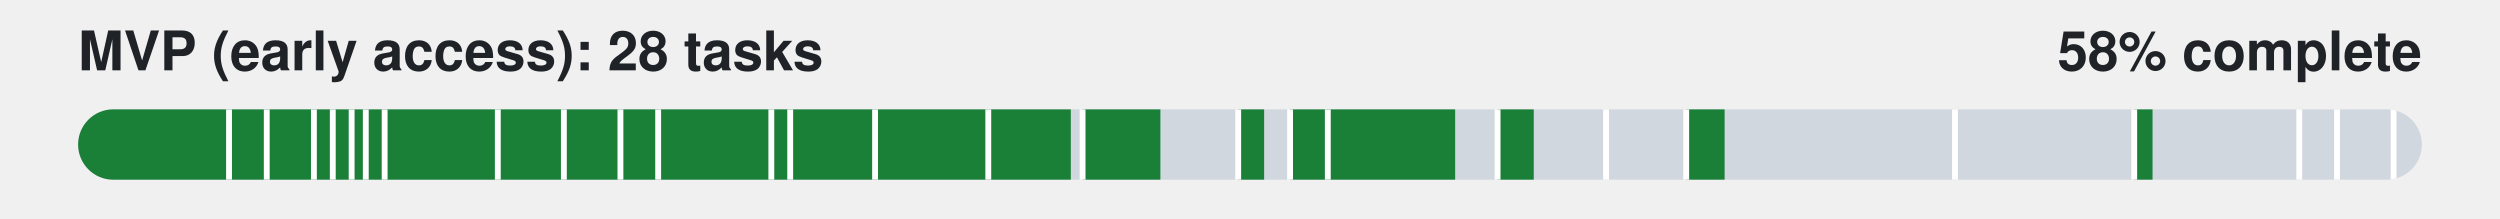
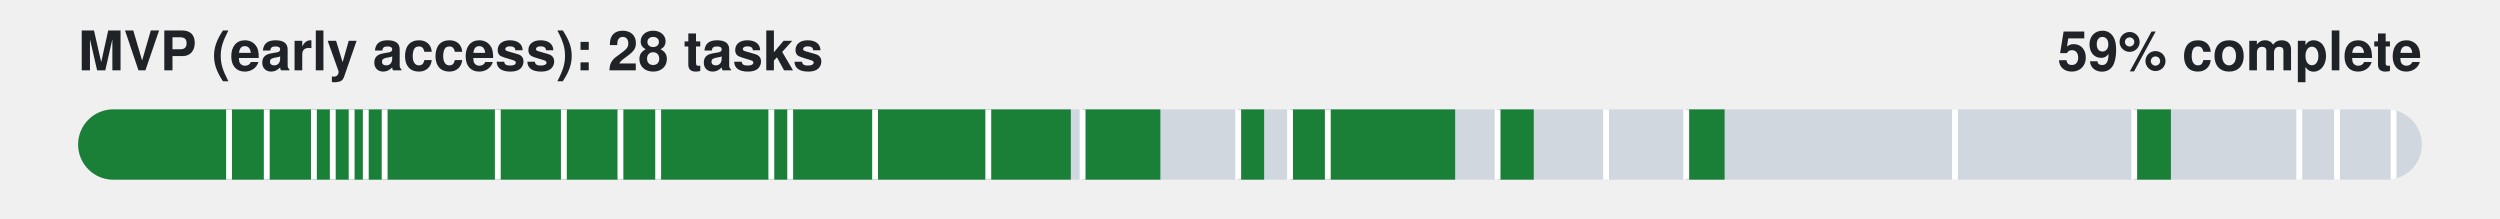
- <svg xmlns="http://www.w3.org/2000/svg" width="640" height="56" viewBox="0 0 640 56" role="img" aria-label="MVP progress: 58% complete across 28 tasks">
+ <svg xmlns="http://www.w3.org/2000/svg" width="640" height="56" viewBox="0 0 640 56" role="img" aria-label="MVP progress: 59% complete across 28 tasks">
  <style>
    text { font: 600 14px -apple-system, BlinkMacSystemFont, "Segoe UI", Helvetica, Arial, sans-serif; fill: #1f2328; }
    .track { fill: #d0d7de; }
    .divider { stroke: #ffffff; stroke-width: 1.5; }
    @media (prefers-color-scheme: dark) { text { fill: #e6edf3; } .track { fill: #30363d; } .divider { stroke: #0d1117; } }
  </style>
  <defs>
    <clipPath id="bar">
      <rect x="20" y="28" width="600" height="18" rx="9" />
    </clipPath>
  </defs>
  <text x="20" y="18">MVP (early access): 28 tasks</text>
-   <text x="620" y="18" text-anchor="end">58% complete</text>
+   <text x="620" y="18" text-anchor="end">59% complete</text>
  <g clip-path="url(#bar)">
    <rect class="track" x="20" y="28" width="600" height="18" />
    <rect x="20.00" y="28" width="38.63" height="18" fill="#1a7f37" />
    <rect x="58.63" y="28" width="9.66" height="18" fill="#1a7f37" />
    <line class="divider" x1="58.63" y1="28" x2="58.63" y2="46" />
    <rect x="68.29" y="28" width="12.07" height="18" fill="#1a7f37" />
    <line class="divider" x1="68.29" y1="28" x2="68.29" y2="46" />
    <rect x="80.36" y="28" width="4.83" height="18" fill="#1a7f37" />
    <line class="divider" x1="80.36" y1="28" x2="80.36" y2="46" />
    <rect x="85.19" y="28" width="4.83" height="18" fill="#1a7f37" />
    <line class="divider" x1="85.19" y1="28" x2="85.19" y2="46" />
    <rect x="90.02" y="28" width="3.62" height="18" fill="#1a7f37" />
    <line class="divider" x1="90.02" y1="28" x2="90.02" y2="46" />
    <rect x="93.64" y="28" width="4.83" height="18" fill="#1a7f37" />
    <line class="divider" x1="93.64" y1="28" x2="93.64" y2="46" />
    <rect x="98.47" y="28" width="28.97" height="18" fill="#1a7f37" />
    <line class="divider" x1="98.47" y1="28" x2="98.47" y2="46" />
    <rect x="127.44" y="28" width="16.90" height="18" fill="#1a7f37" />
    <line class="divider" x1="127.44" y1="28" x2="127.44" y2="46" />
    <rect x="144.35" y="28" width="14.49" height="18" fill="#1a7f37" />
    <line class="divider" x1="144.35" y1="28" x2="144.35" y2="46" />
    <rect x="158.83" y="28" width="9.66" height="18" fill="#1a7f37" />
    <line class="divider" x1="158.83" y1="28" x2="158.83" y2="46" />
    <rect x="168.49" y="28" width="28.97" height="18" fill="#1a7f37" />
    <line class="divider" x1="168.49" y1="28" x2="168.49" y2="46" />
    <rect x="197.46" y="28" width="4.83" height="18" fill="#1a7f37" />
    <line class="divider" x1="197.46" y1="28" x2="197.46" y2="46" />
    <rect x="202.29" y="28" width="21.73" height="18" fill="#1a7f37" />
    <line class="divider" x1="202.29" y1="28" x2="202.29" y2="46" />
    <rect x="224.02" y="28" width="28.97" height="18" fill="#1a7f37" />
    <line class="divider" x1="224.02" y1="28" x2="224.02" y2="46" />
    <rect x="253.00" y="28" width="21.13" height="18" fill="#1a7f37" />
    <line class="divider" x1="253.00" y1="28" x2="253.00" y2="46" />
    <rect x="277.14" y="28" width="19.92" height="18" fill="#1a7f37" />
    <line class="divider" x1="277.14" y1="28" x2="277.14" y2="46" />
    <rect x="316.98" y="28" width="6.64" height="18" fill="#1a7f37" />
    <line class="divider" x1="316.98" y1="28" x2="316.98" y2="46" />
    <rect x="330.26" y="28" width="9.66" height="18" fill="#1a7f37" />
    <line class="divider" x1="330.26" y1="28" x2="330.26" y2="46" />
    <rect x="339.92" y="28" width="32.60" height="18" fill="#1a7f37" />
    <line class="divider" x1="339.92" y1="28" x2="339.92" y2="46" />
    <rect x="383.38" y="28" width="9.26" height="18" fill="#1a7f37" />
    <line class="divider" x1="383.38" y1="28" x2="383.38" y2="46" />
    <rect x="411.15" y="28" width="0.00" height="18" fill="#1a7f37" />
    <line class="divider" x1="411.15" y1="28" x2="411.15" y2="46" />
    <rect x="431.67" y="28" width="9.83" height="18" fill="#1a7f37" />
    <line class="divider" x1="431.67" y1="28" x2="431.67" y2="46" />
    <rect x="500.48" y="28" width="0.00" height="18" fill="#1a7f37" />
    <line class="divider" x1="500.48" y1="28" x2="500.48" y2="46" />
-     <rect x="546.36" y="28" width="4.69" height="18" fill="#1a7f37" />
+     <rect x="546.36" y="28" width="9.39" height="18" fill="#1a7f37" />
    <line class="divider" x1="546.36" y1="28" x2="546.36" y2="46" />
    <rect x="588.61" y="28" width="0.00" height="18" fill="#1a7f37" />
    <line class="divider" x1="588.61" y1="28" x2="588.61" y2="46" />
    <rect x="598.27" y="28" width="0.00" height="18" fill="#1a7f37" />
    <line class="divider" x1="598.27" y1="28" x2="598.27" y2="46" />
    <rect x="612.76" y="28" width="0.00" height="18" fill="#1a7f37" />
    <line class="divider" x1="612.76" y1="28" x2="612.76" y2="46" />
  </g>
</svg>
